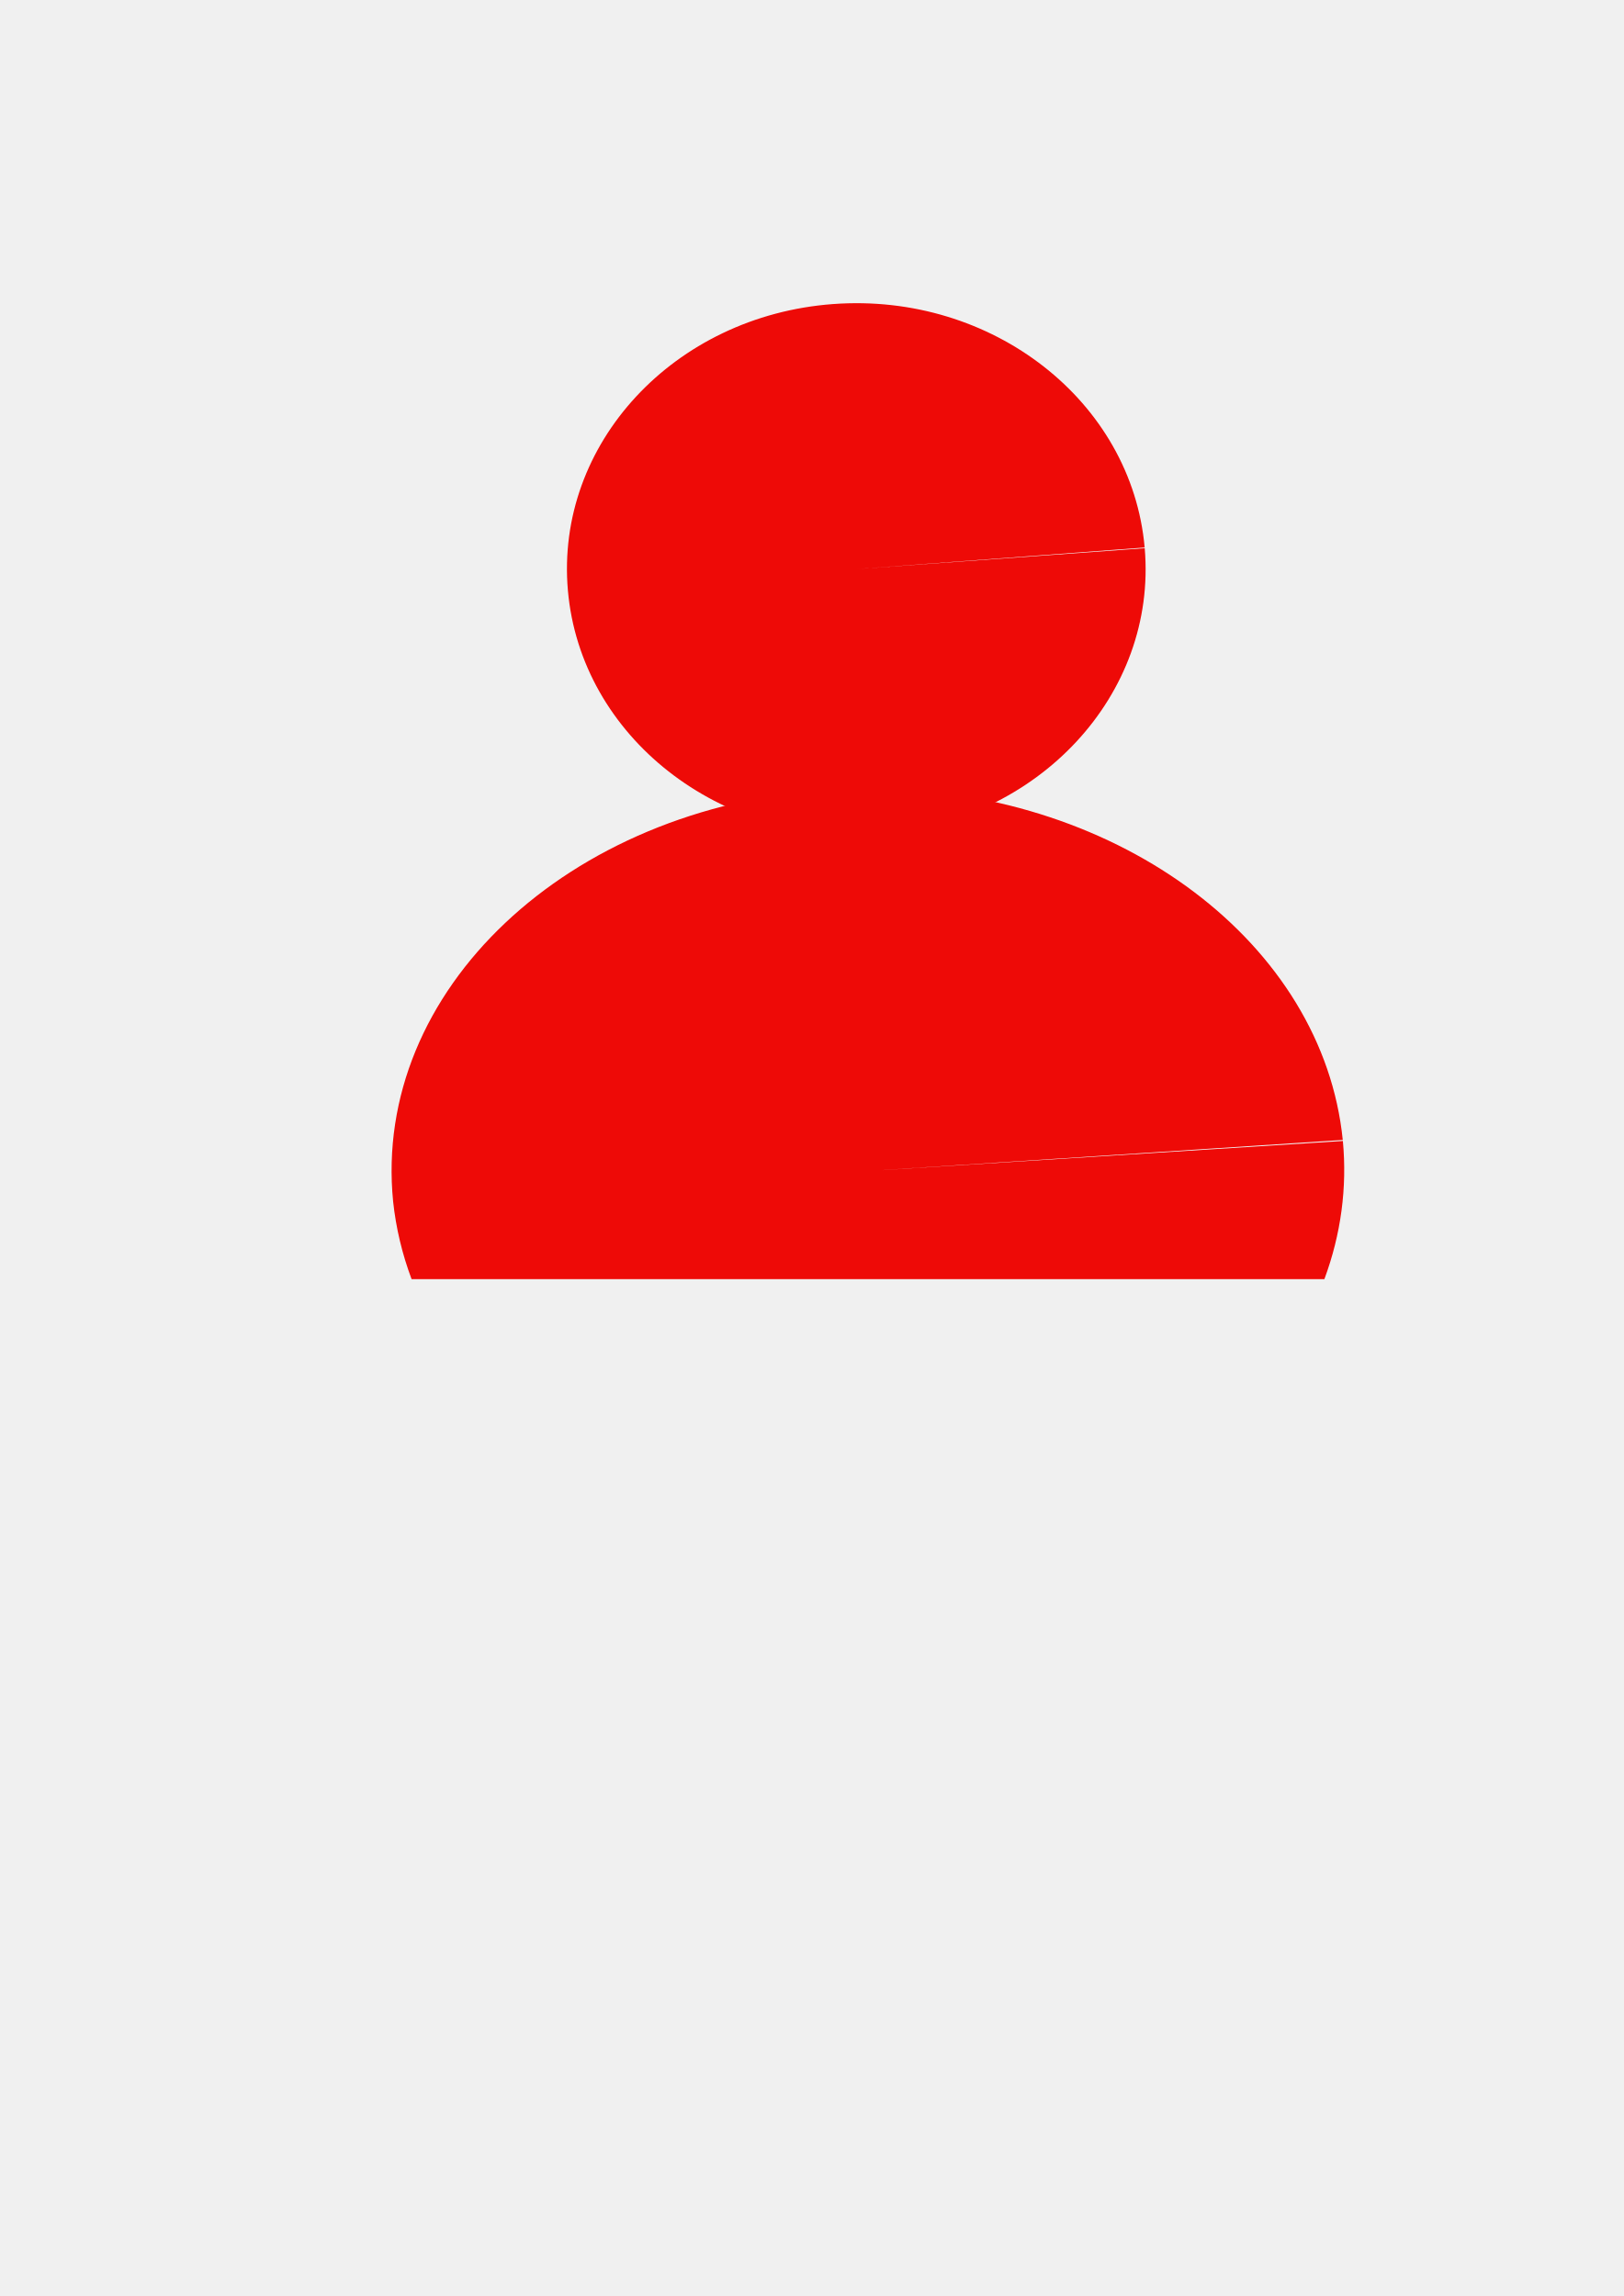
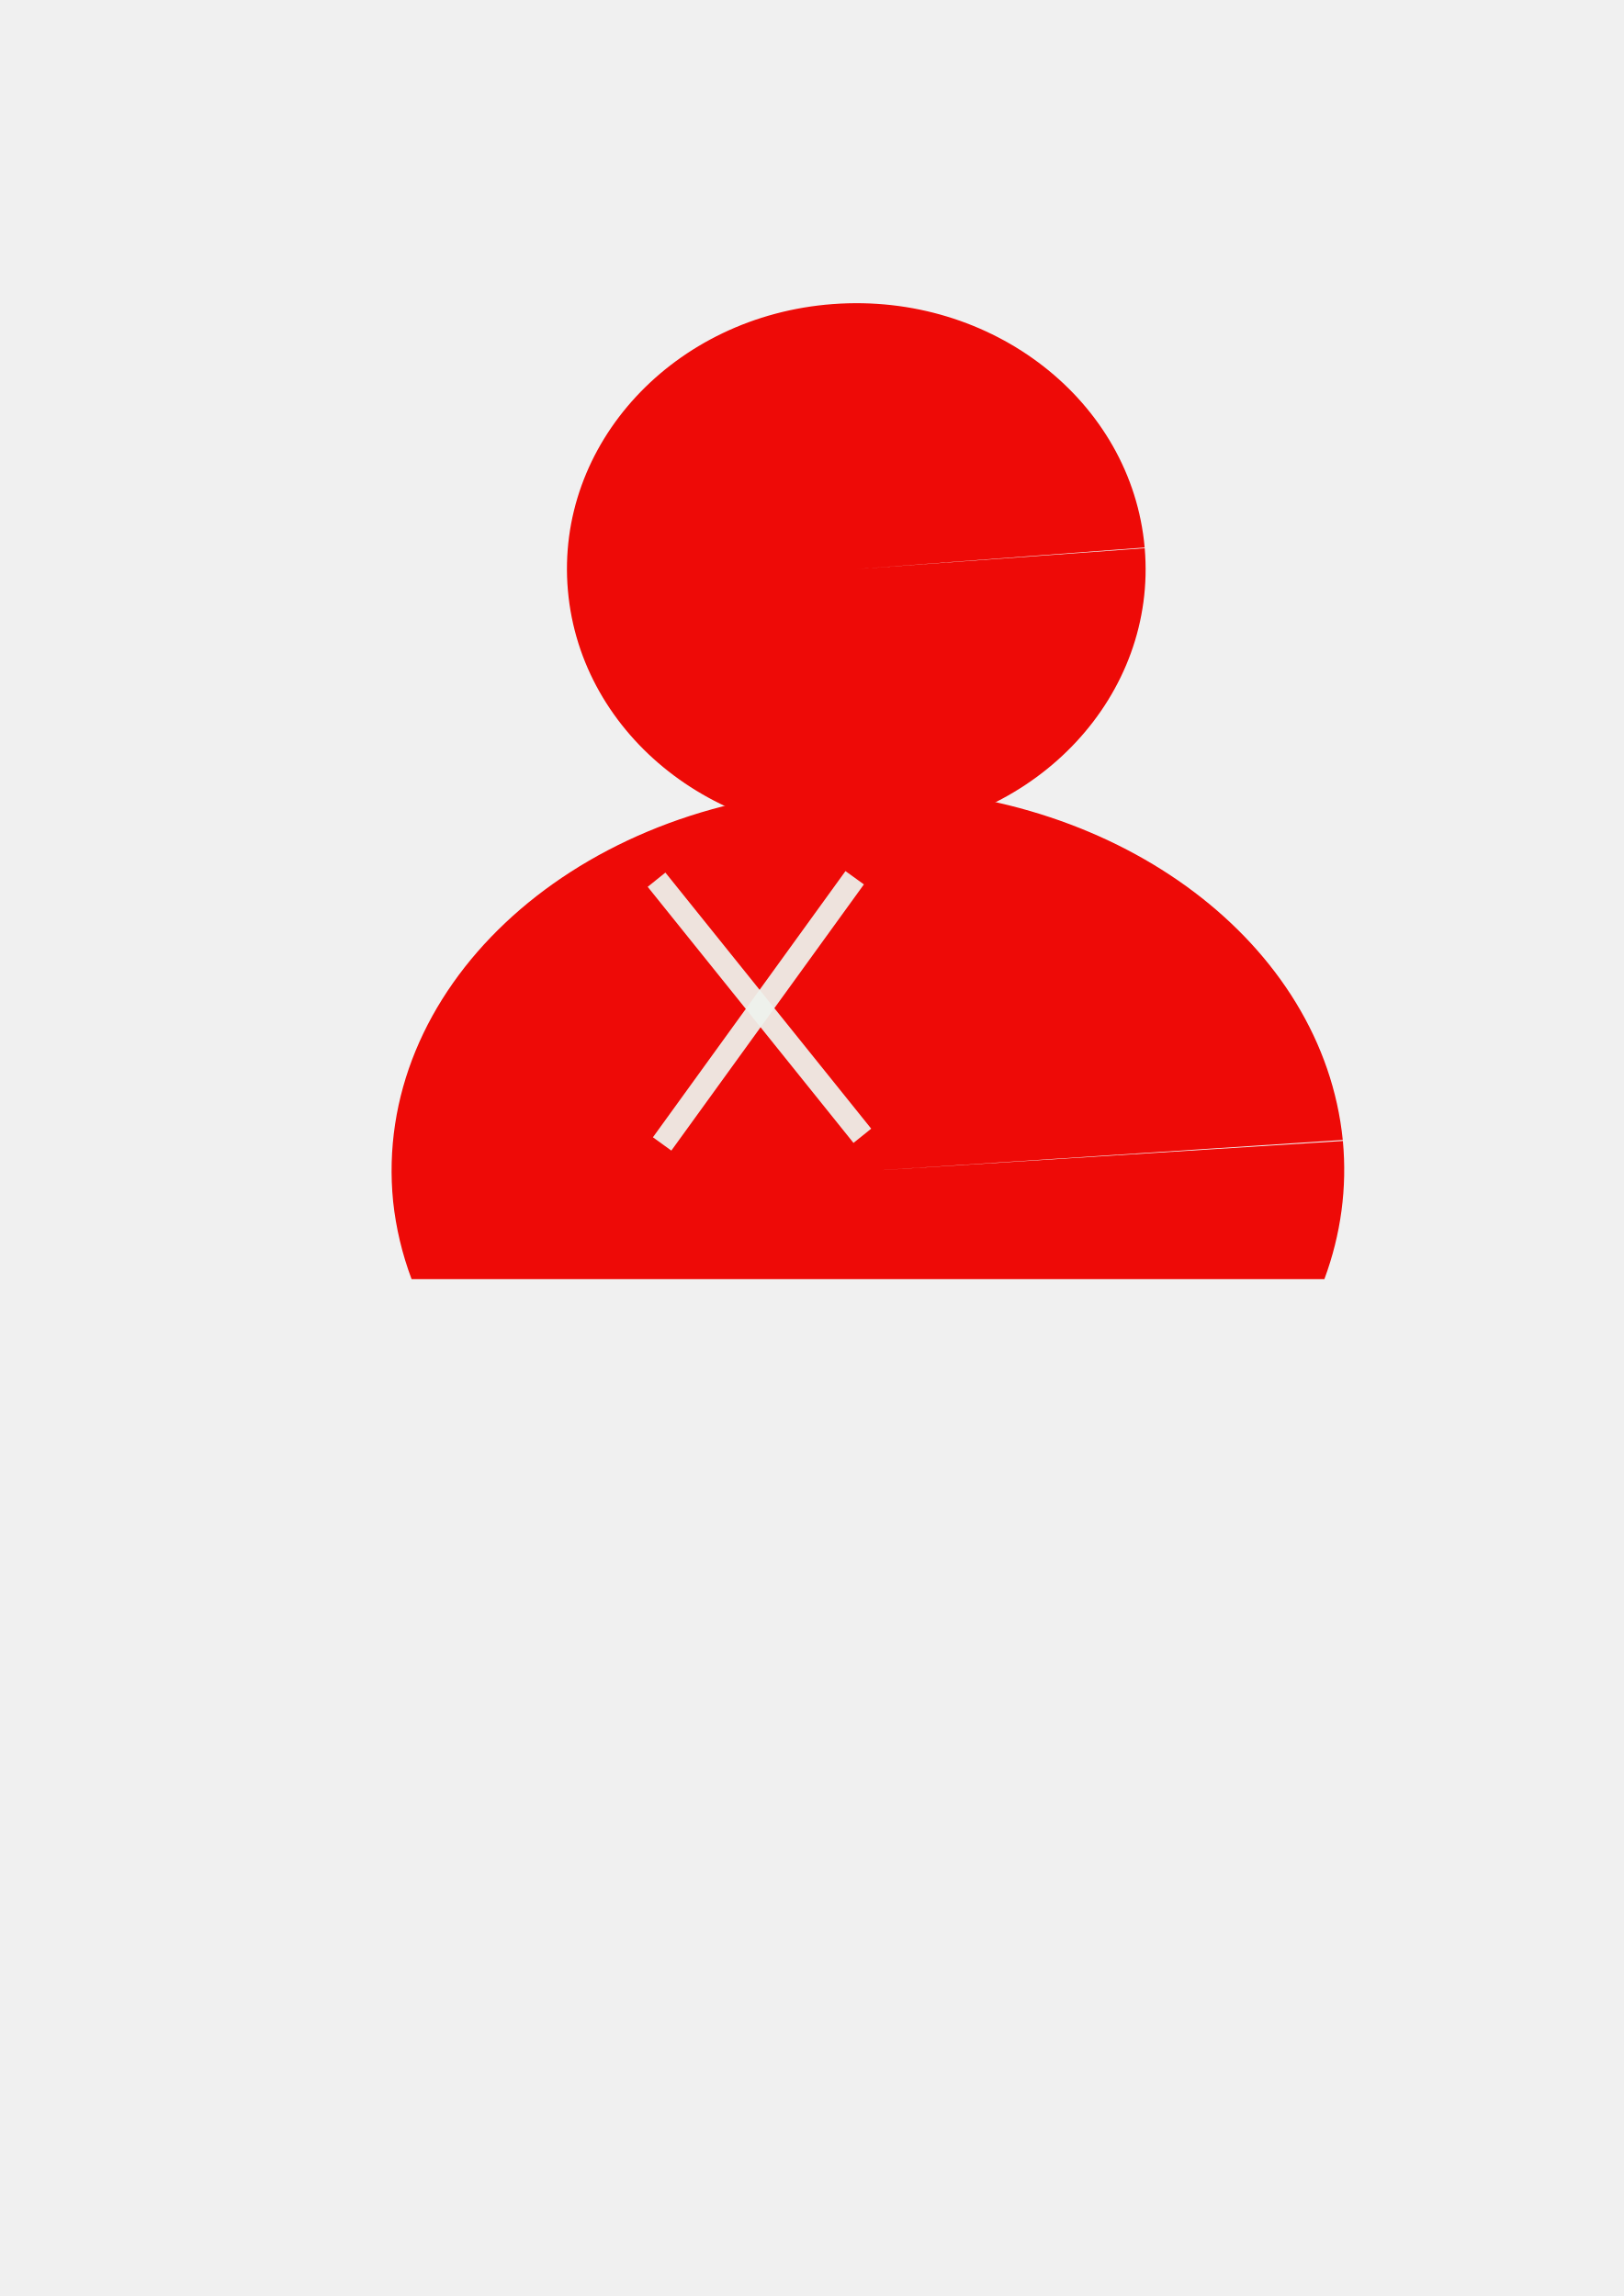
<svg xmlns="http://www.w3.org/2000/svg" width="210mm" height="297mm" viewBox="0 0 210 297" version="1.1" id="svg8">
  <defs id="defs2" />
  <g id="layer1">
    <path style="fill:#ffffff;fill-opacity:1;fill-rule:nonzero;stroke:none;stroke-width:0.295;stroke-miterlimit:4;stroke-dasharray:none;stroke-opacity:1" id="path10" ry="32.128" rx="27.214" cy="97.807" cx="89.958" />
    <g id="g1038" style="fill:#ee0a07;fill-opacity:1">
      <path d="M 148.051,70.917 A 37.42,34.396 0 0 1 113.709,107.904 37.42,34.396 0 0 1 73.447,76.362 37.42,34.396 0 0 1 107.735,39.332 37.42,34.396 0 0 1 148.043,70.824 l -37.296,2.792 z" id="path823" style="fill:#ee0a07;fill-opacity:1;fill-rule:nonzero;stroke:none;stroke-width:0.295;stroke-miterlimit:4;stroke-dasharray:none;stroke-opacity:1" />
      <path id="path825" transform="scale(0.2645833)" d="M 428.807 385.412 A 232.857 187.143 0 0 0 405.541 385.984 A 232.857 187.143 0 0 0 192.172 587.459 A 232.857 187.143 0 0 0 201.191 625.377 L 647.387 625.377 A 232.857 187.143 0 0 0 656.424 557.834 L 424.285 572.52 L 656.375 557.328 A 232.857 187.143 0 0 0 428.807 385.412 z " style="fill:#ee0a07;fill-opacity:1;fill-rule:nonzero;stroke:none;stroke-width:1.114;stroke-miterlimit:4;stroke-dasharray:none;stroke-opacity:1" />
    </g>
+     <rect style="opacity:0.932;fill:#eef2ed;fill-opacity:1;stroke-width:0.265" id="rect5767" width="42.496" height="2.94" x="141.892" y="3.613" transform="rotate(51.21806)" />
+     <rect style="opacity:0.932;fill:#eef2ed;fill-opacity:1;stroke-width:0.265" id="rect5767-6" width="42.496" height="2.94" x="-69.714" y="154.639" transform="rotate(-54.12282)" />
  </g>
</svg>
